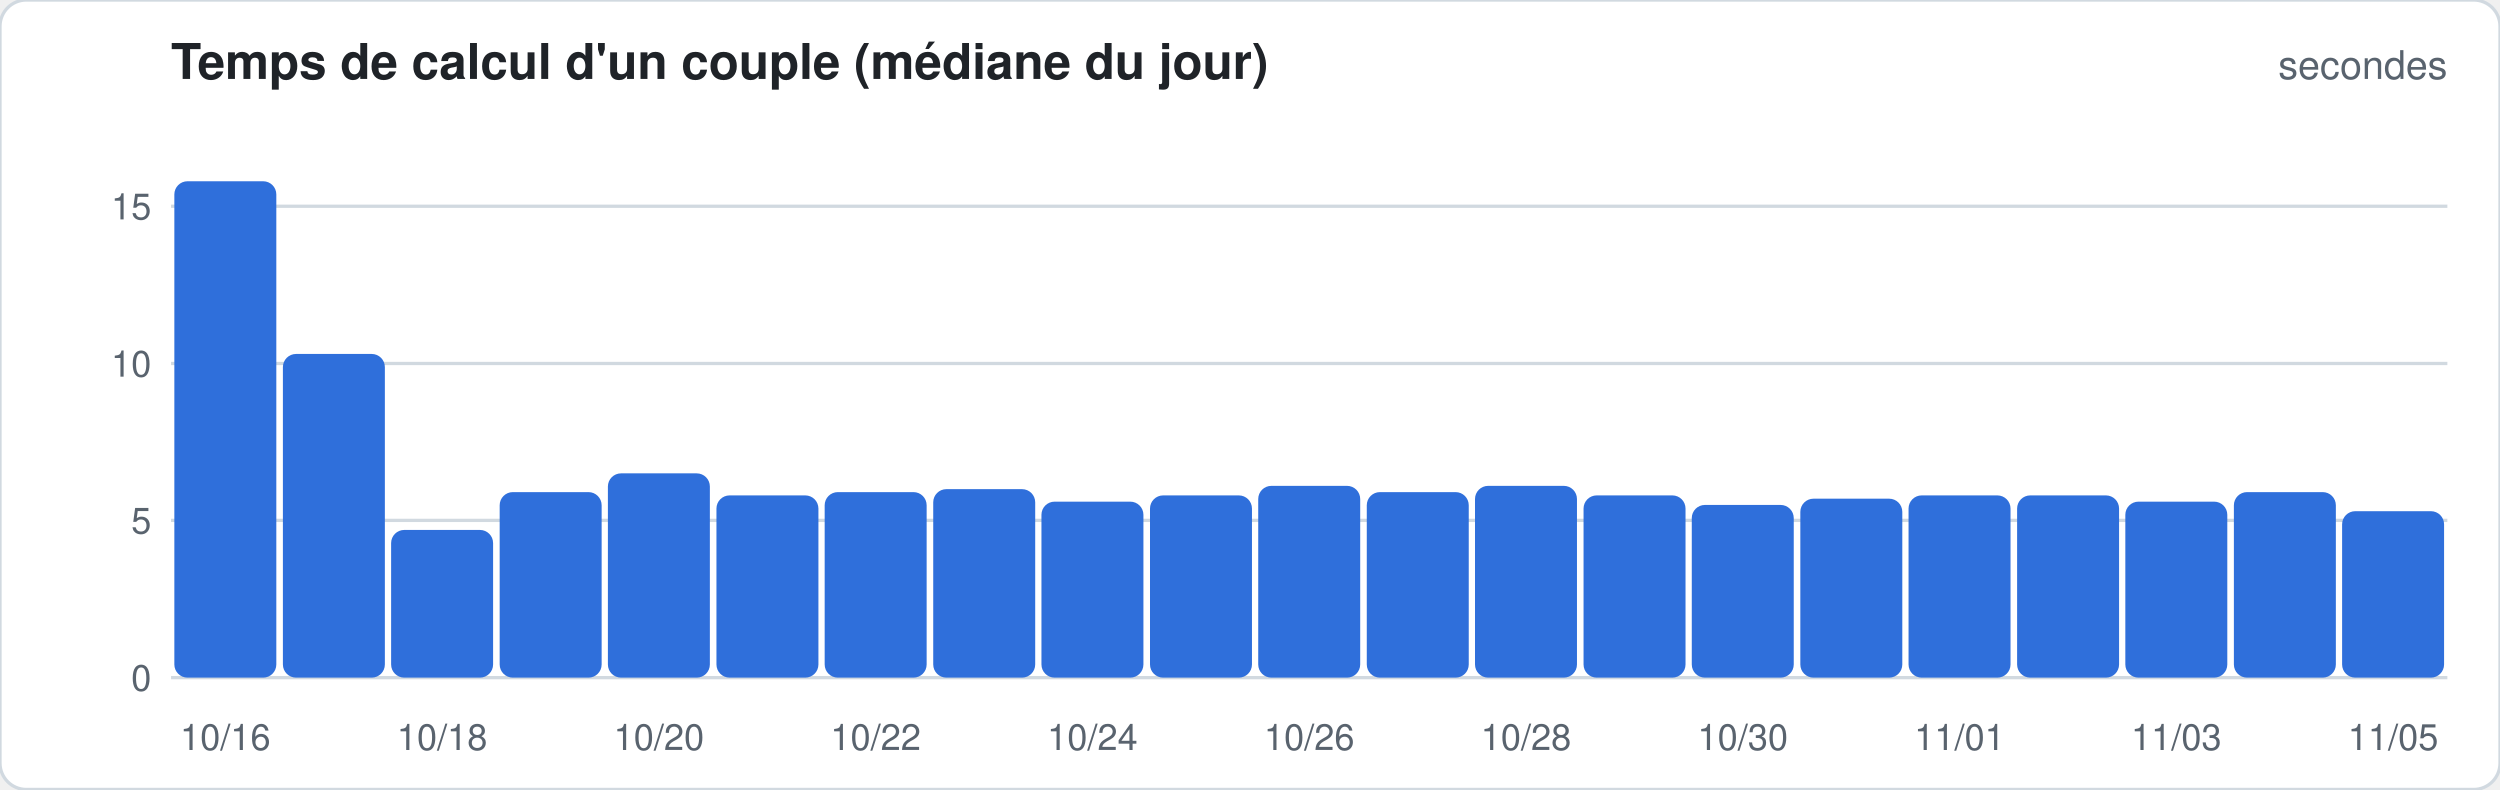
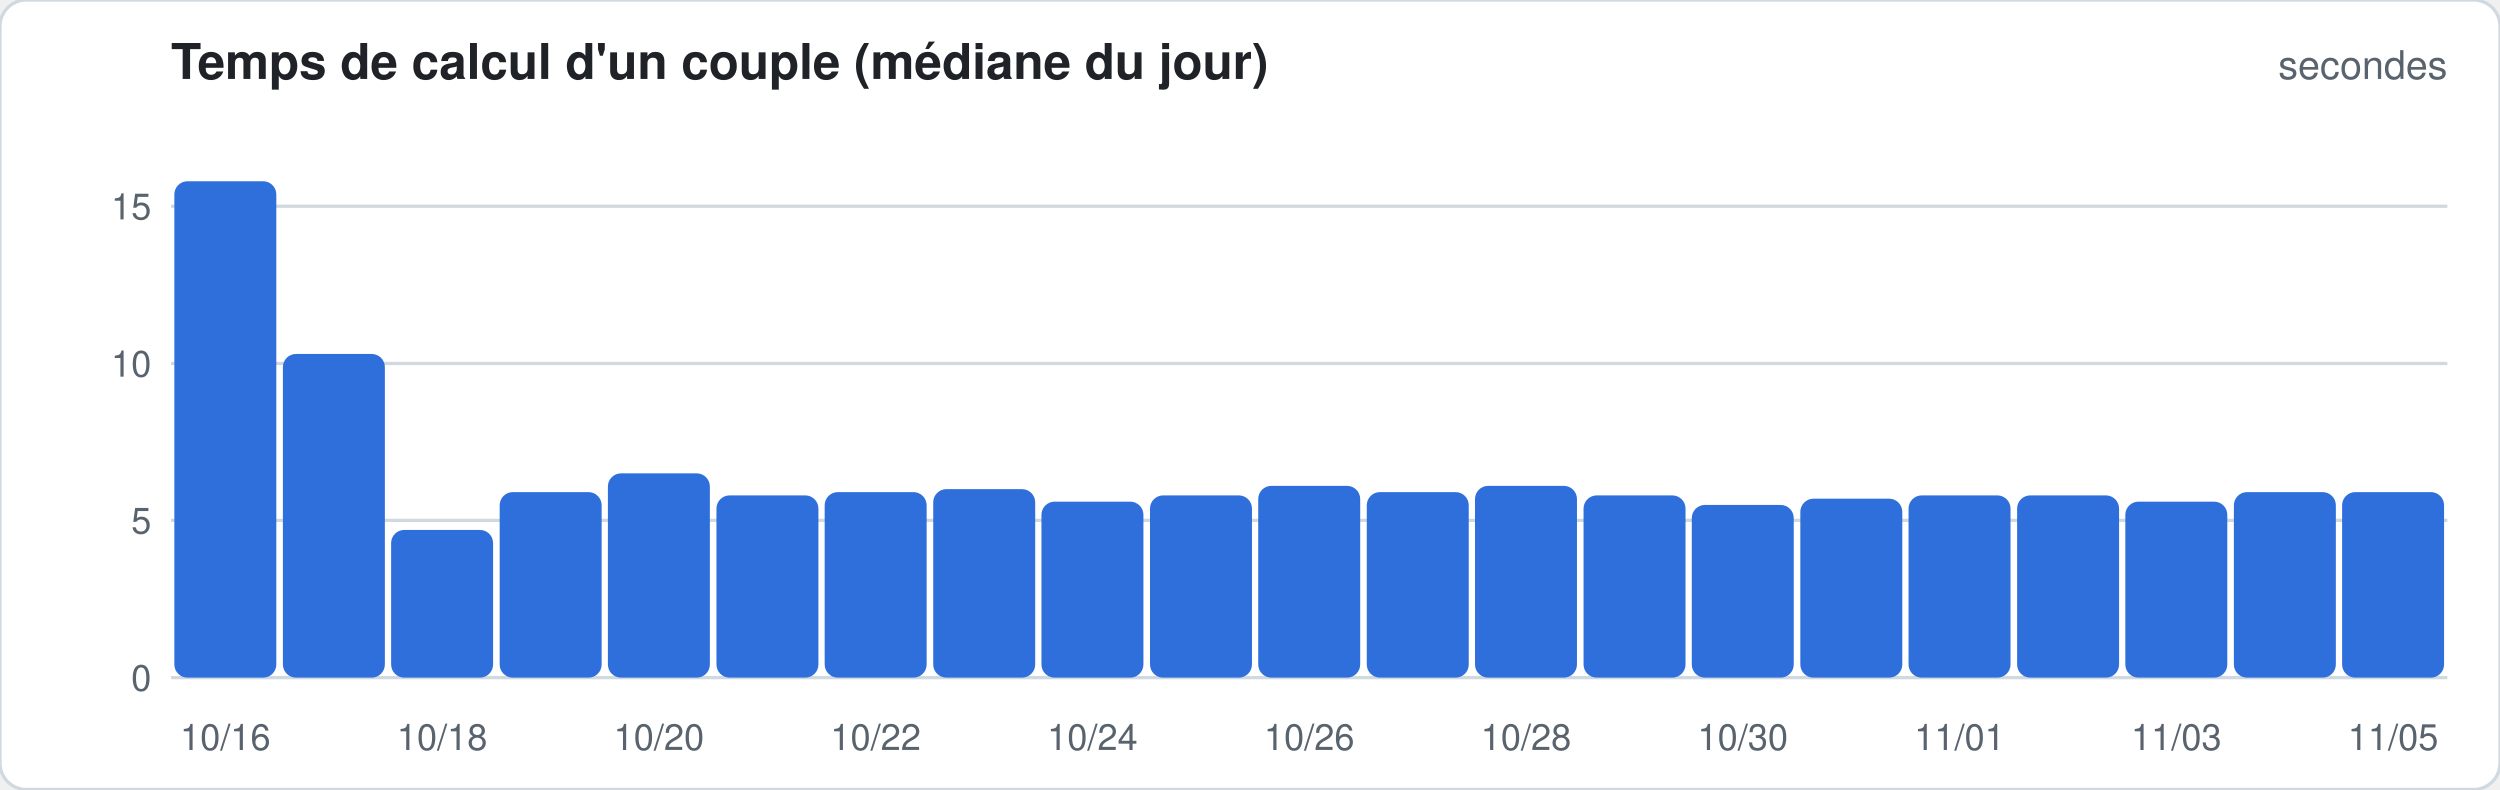
<svg xmlns="http://www.w3.org/2000/svg" width="760" height="240" viewBox="0 0 760 240" font-family="-apple-system,Segoe UI,Helvetica,Arial,sans-serif">
  <rect width="760" height="240" rx="8" fill="#ffffff" stroke="#d1d9e0" />
  <text x="52" y="24" font-size="15" font-weight="600" fill="#1f2328">Temps de calcul d'un couple (médiane du jour)</text>
  <text x="744" y="24" font-size="12" fill="#59636e" text-anchor="end">secondes</text>
  <line x1="52" x2="744" y1="206.0" y2="206.0" stroke="#d1d9e0" stroke-width="1" />
  <text x="46" y="210.0" font-size="11" fill="#59636e" text-anchor="end">0</text>
  <line x1="52" x2="744" y1="158.2" y2="158.2" stroke="#d1d9e0" stroke-width="1" />
  <text x="46" y="162.2" font-size="11" fill="#59636e" text-anchor="end">5</text>
  <line x1="52" x2="744" y1="110.5" y2="110.5" stroke="#d1d9e0" stroke-width="1" />
  <text x="46" y="114.5" font-size="11" fill="#59636e" text-anchor="end">10</text>
  <line x1="52" x2="744" y1="62.7" y2="62.7" stroke="#d1d9e0" stroke-width="1" />
  <text x="46" y="66.7" font-size="11" fill="#59636e" text-anchor="end">15</text>
  <rect x="53.0" y="55.1" width="31.0" height="150.9" rx="4.0" fill="#2f6fdb" />
  <text x="68.5" y="228" font-size="11" fill="#59636e" text-anchor="middle">10/16</text>
  <rect x="86.0" y="107.6" width="31.0" height="98.4" rx="4.0" fill="#2f6fdb" />
  <rect x="118.9" y="161.1" width="31.0" height="44.9" rx="4.0" fill="#2f6fdb" />
  <text x="134.4" y="228" font-size="11" fill="#59636e" text-anchor="middle">10/18</text>
  <rect x="151.9" y="149.6" width="31.0" height="56.4" rx="4.0" fill="#2f6fdb" />
  <rect x="184.8" y="143.9" width="31.0" height="62.1" rx="4.0" fill="#2f6fdb" />
  <text x="200.3" y="228" font-size="11" fill="#59636e" text-anchor="middle">10/20</text>
  <rect x="217.8" y="150.6" width="31.0" height="55.4" rx="4.0" fill="#2f6fdb" />
  <rect x="250.7" y="149.6" width="31.0" height="56.4" rx="4.0" fill="#2f6fdb" />
  <text x="266.2" y="228" font-size="11" fill="#59636e" text-anchor="middle">10/22</text>
  <rect x="283.7" y="148.7" width="31.0" height="57.3" rx="4.0" fill="#2f6fdb" />
  <rect x="316.6" y="152.5" width="31.0" height="53.5" rx="4.0" fill="#2f6fdb" />
  <text x="332.1" y="228" font-size="11" fill="#59636e" text-anchor="middle">10/24</text>
  <rect x="349.6" y="150.6" width="31.0" height="55.4" rx="4.0" fill="#2f6fdb" />
  <rect x="382.5" y="147.7" width="31.0" height="58.3" rx="4.0" fill="#2f6fdb" />
  <text x="398.0" y="228" font-size="11" fill="#59636e" text-anchor="middle">10/26</text>
  <rect x="415.5" y="149.6" width="31.0" height="56.4" rx="4.0" fill="#2f6fdb" />
  <rect x="448.4" y="147.7" width="31.0" height="58.3" rx="4.0" fill="#2f6fdb" />
  <text x="463.9" y="228" font-size="11" fill="#59636e" text-anchor="middle">10/28</text>
  <rect x="481.4" y="150.6" width="31.0" height="55.4" rx="4.0" fill="#2f6fdb" />
  <rect x="514.3" y="153.5" width="31.0" height="52.5" rx="4.0" fill="#2f6fdb" />
  <text x="529.8" y="228" font-size="11" fill="#59636e" text-anchor="middle">10/30</text>
  <rect x="547.3" y="151.6" width="31.0" height="54.4" rx="4.0" fill="#2f6fdb" />
  <rect x="580.2" y="150.6" width="31.0" height="55.4" rx="4.0" fill="#2f6fdb" />
  <text x="595.7" y="228" font-size="11" fill="#59636e" text-anchor="middle">11/01</text>
  <rect x="613.2" y="150.6" width="31.0" height="55.4" rx="4.0" fill="#2f6fdb" />
  <rect x="646.1" y="152.5" width="31.0" height="53.5" rx="4.0" fill="#2f6fdb" />
  <text x="661.6" y="228" font-size="11" fill="#59636e" text-anchor="middle">11/03</text>
  <rect x="679.1" y="149.6" width="31.0" height="56.4" rx="4.0" fill="#2f6fdb" />
-   <rect x="712.0" y="155.4" width="31.0" height="50.6" rx="4.0" fill="#2f6fdb" />
+   <rect x="712.0" y="149.6" width="31.0" height="56.4" rx="4.0" fill="#2f6fdb" />
  <text x="727.5" y="228" font-size="11" fill="#59636e" text-anchor="middle">11/05</text>
</svg>
